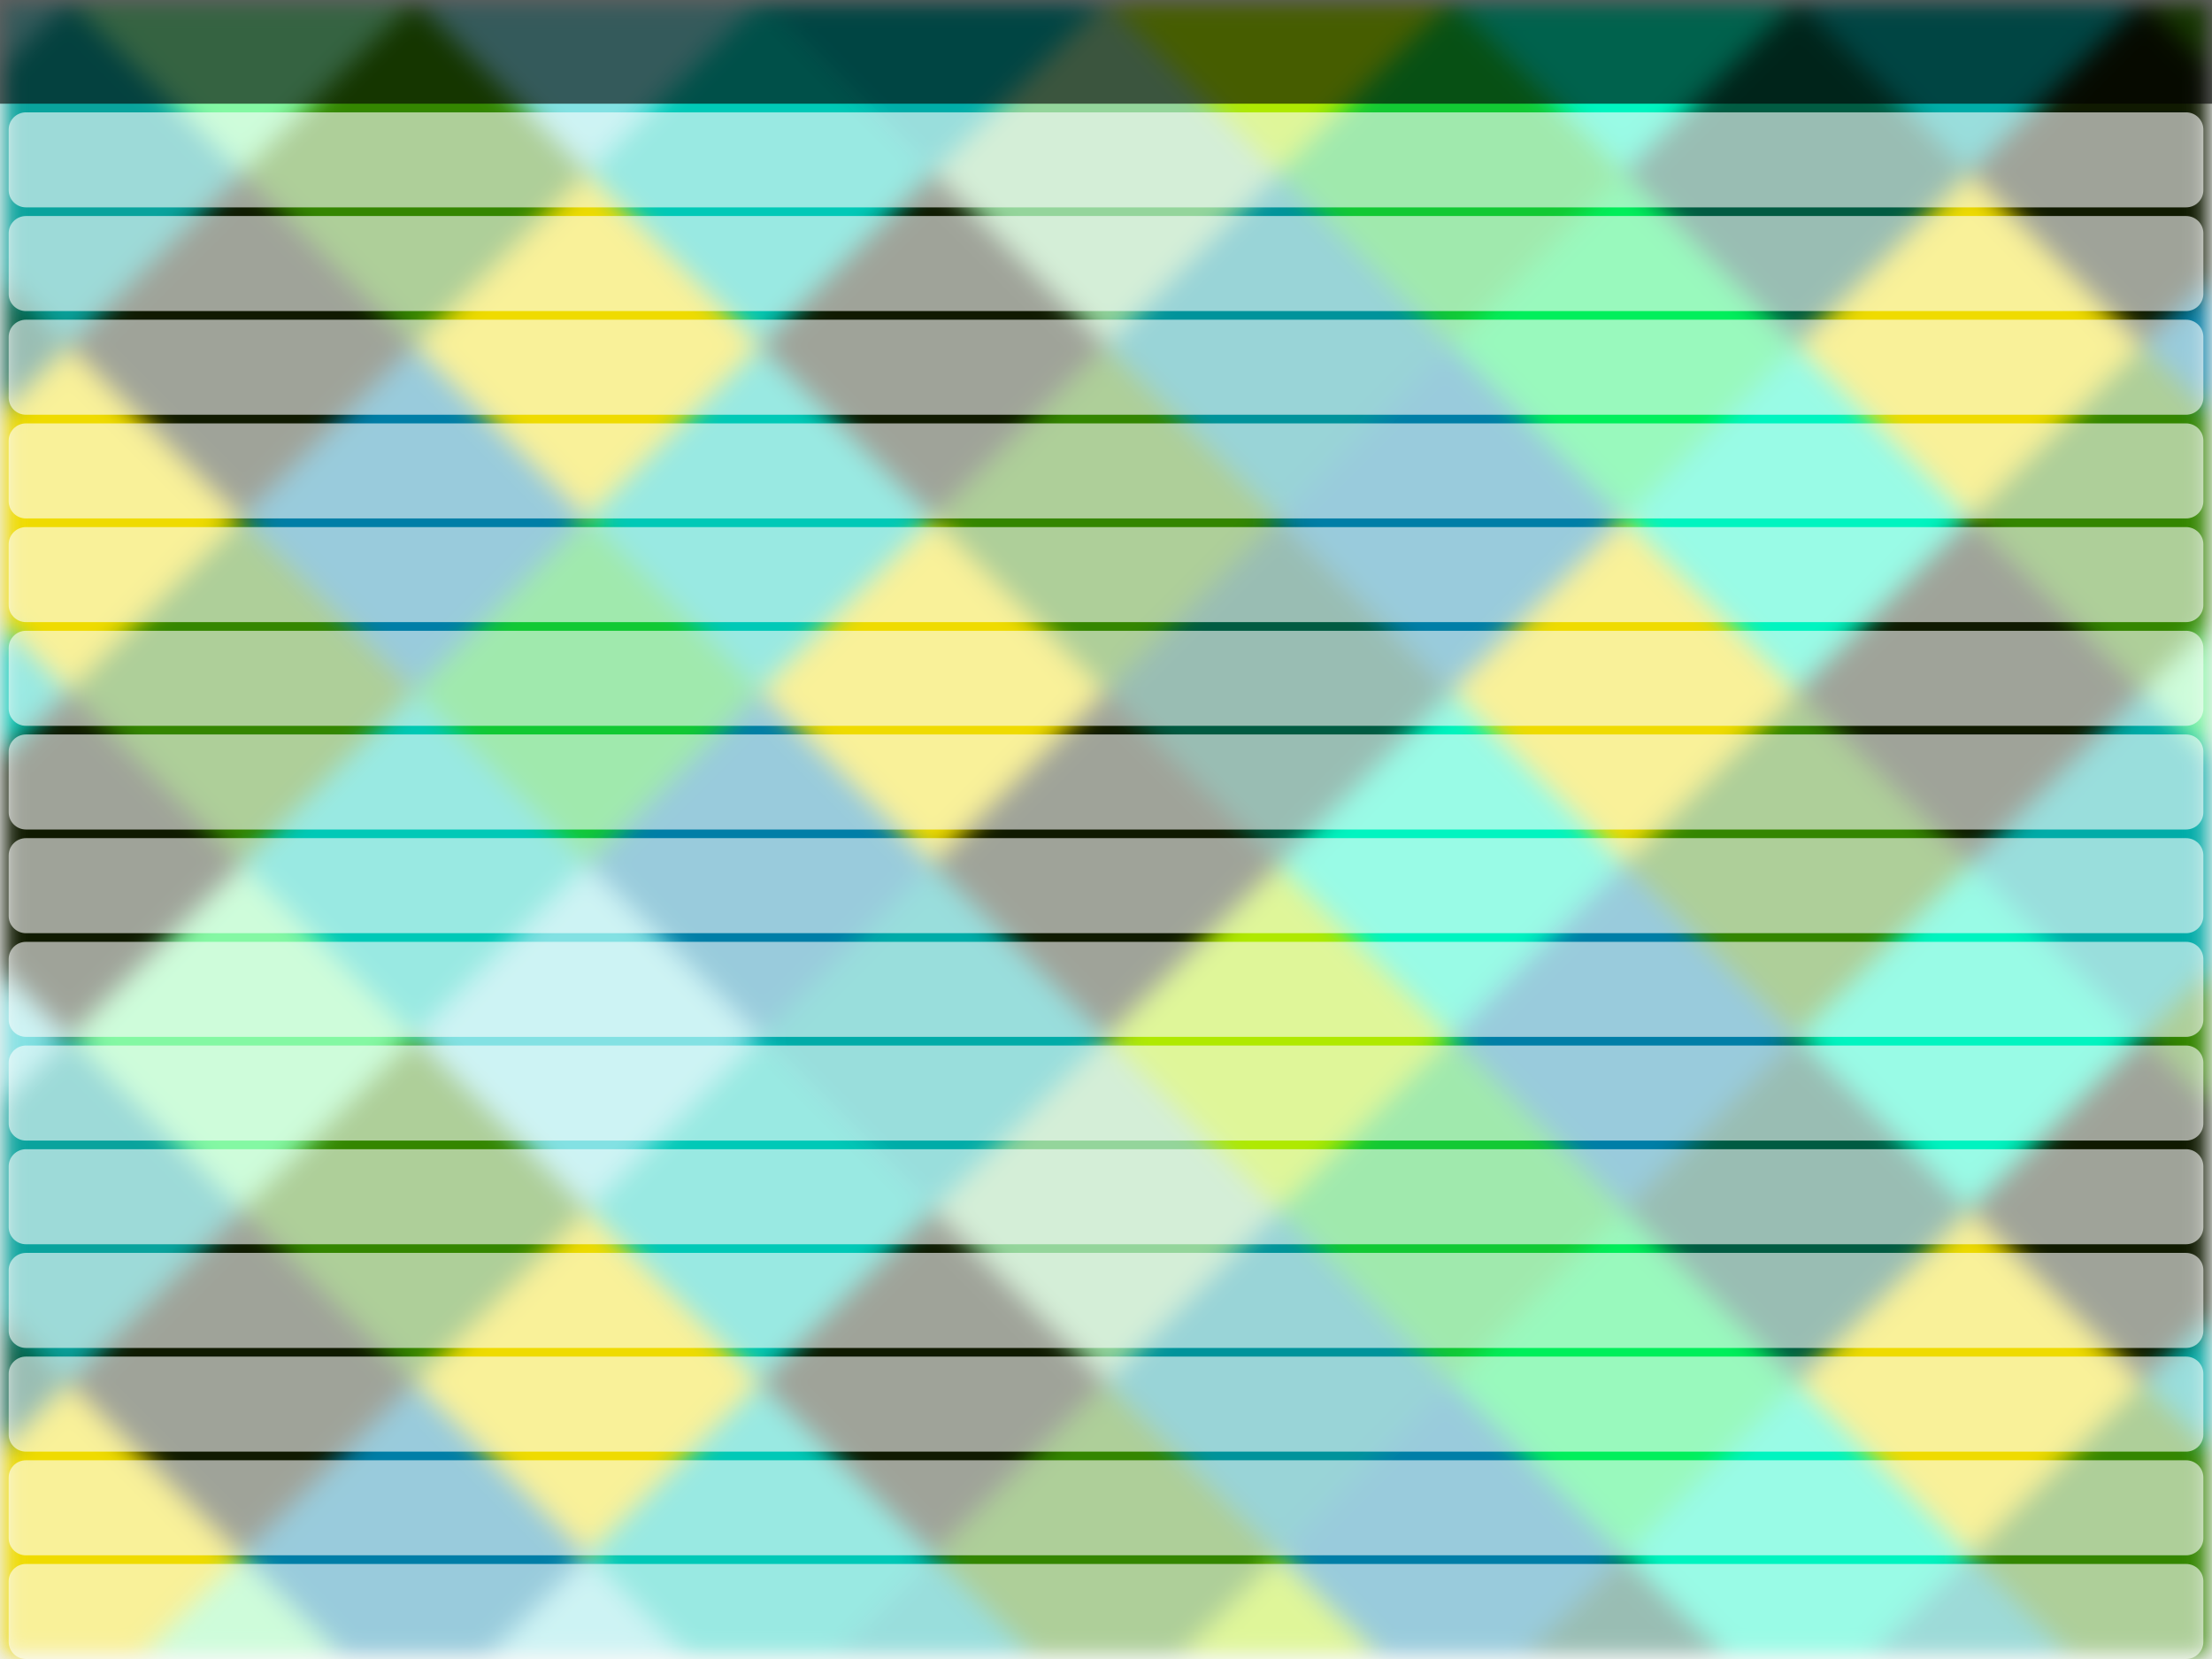
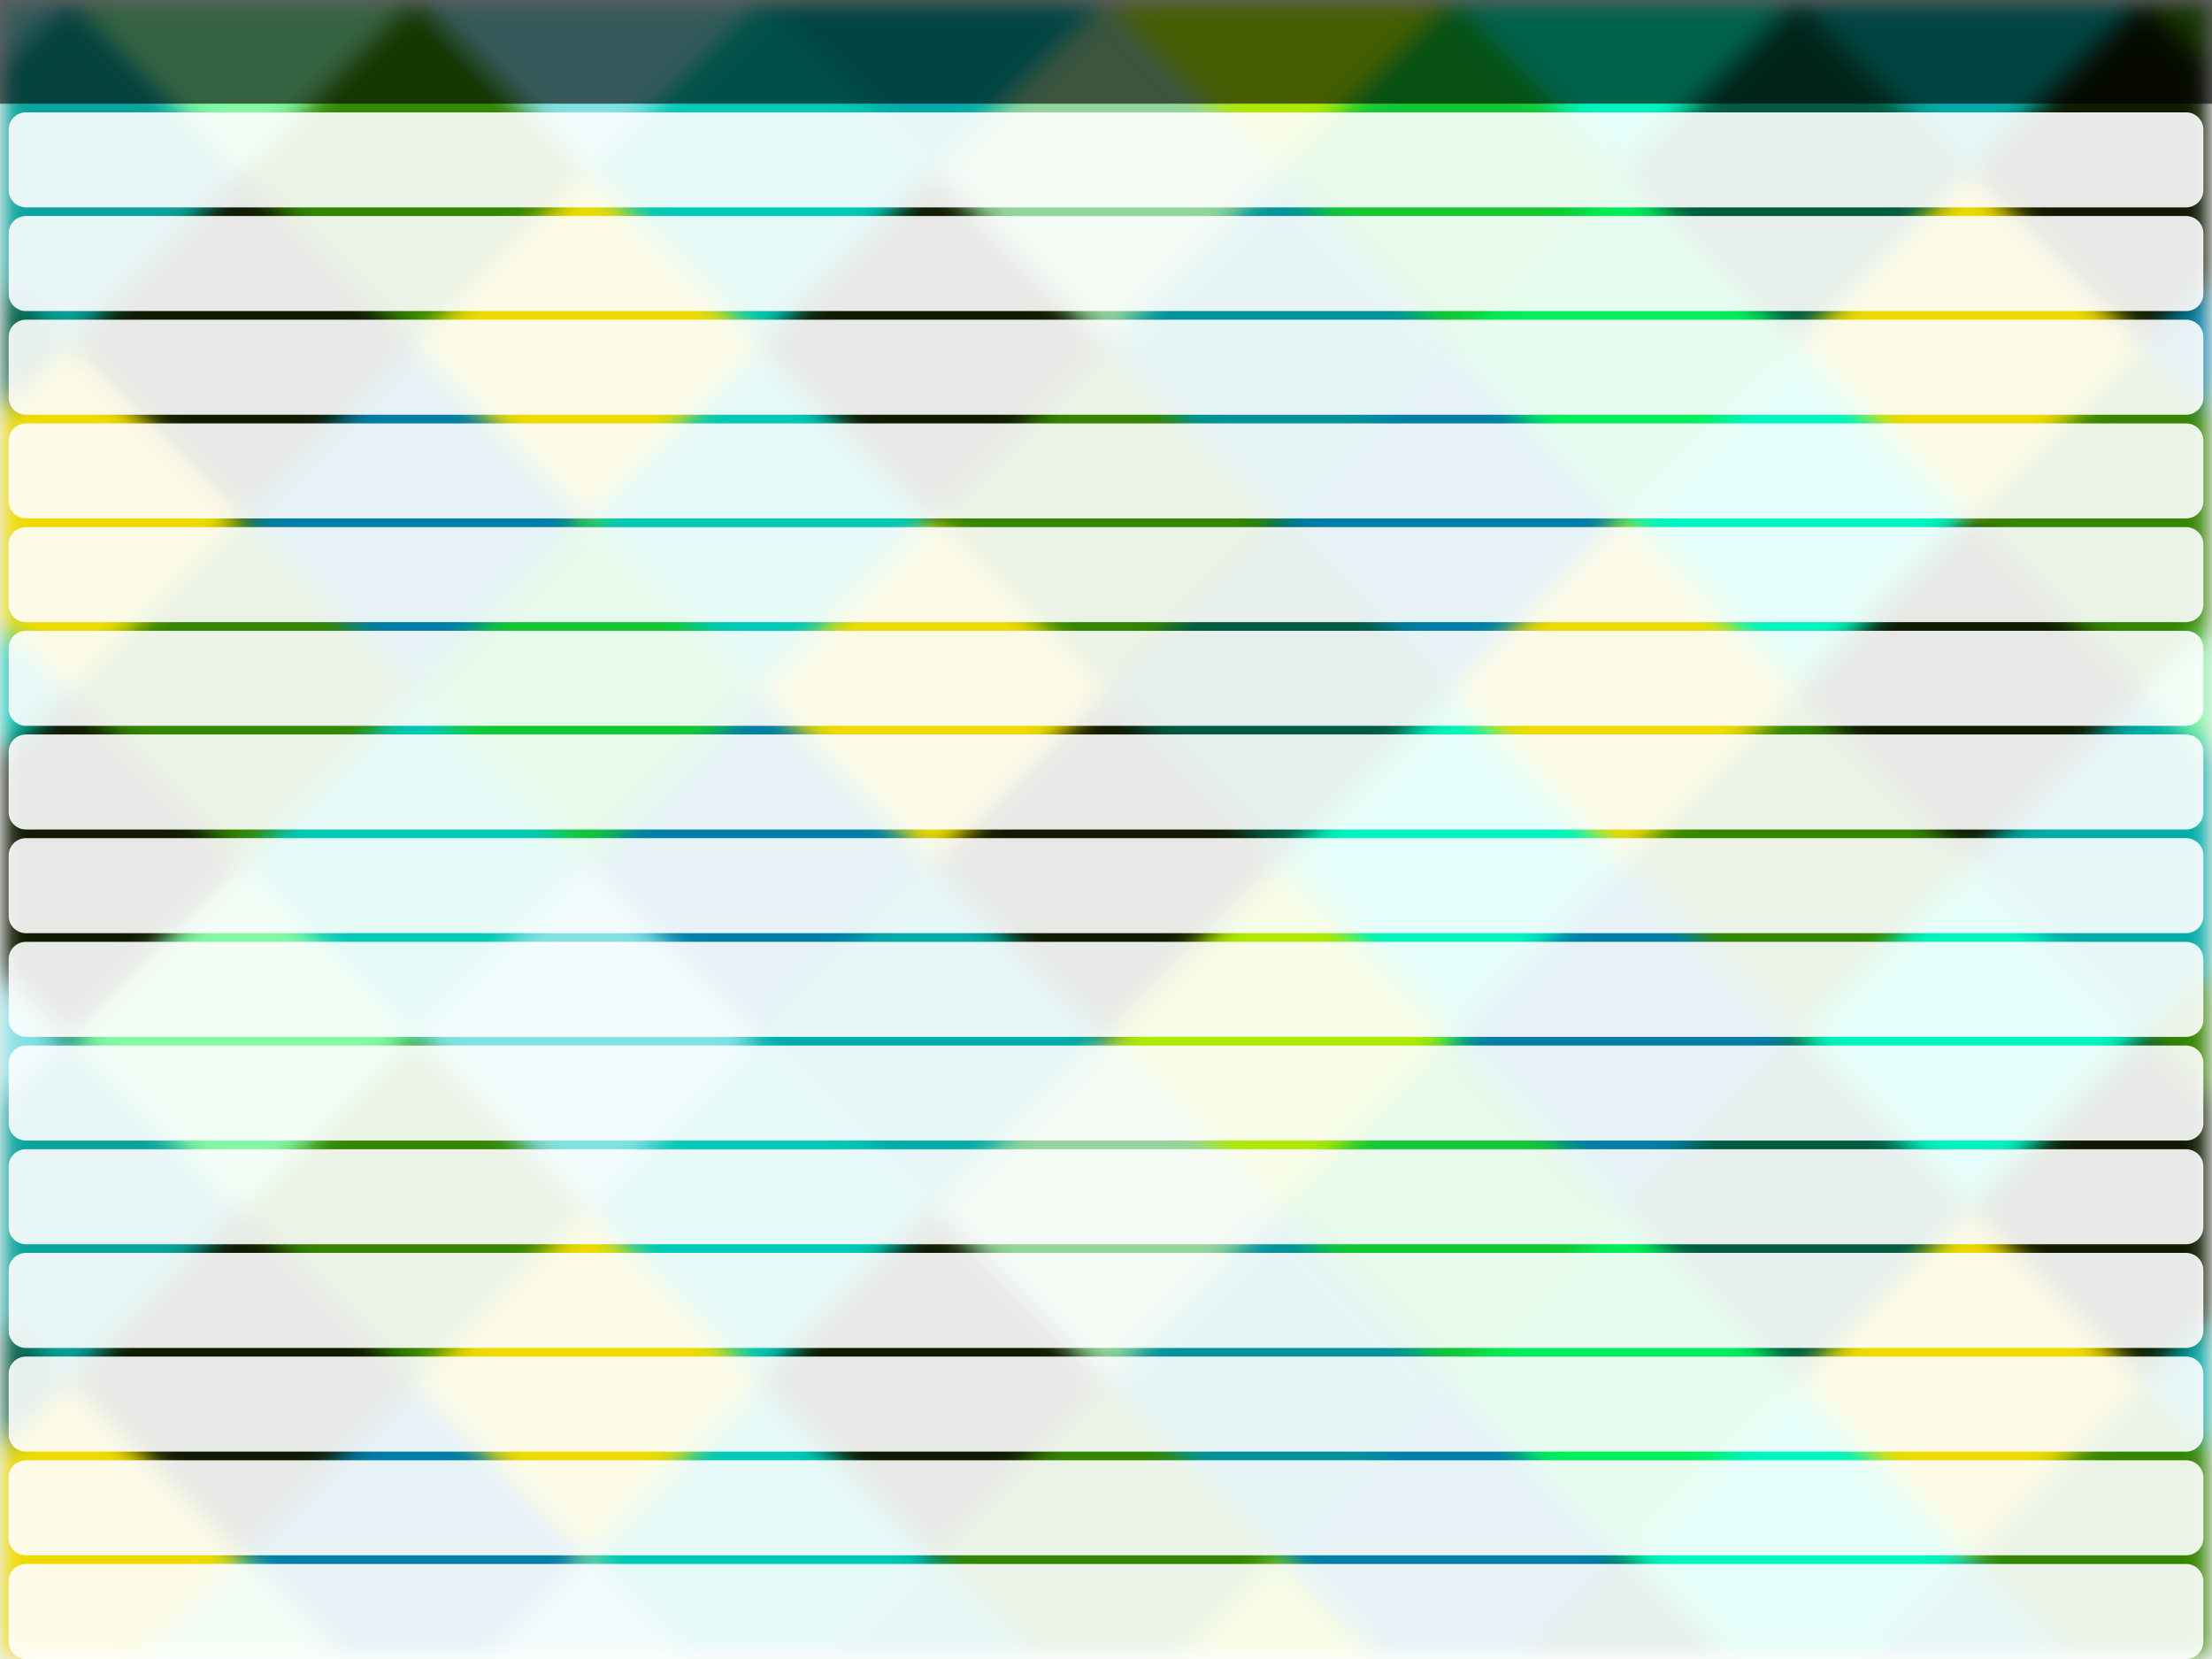
<svg xmlns="http://www.w3.org/2000/svg" width="256" height="192" viewBox="0 0 67.733 50.8" version="1.1" id="svg8">
  <defs id="defs2">
    <clipPath clipPathUnits="userSpaceOnUse" id="clipPath849">
      <rect style="opacity:0.218;fill:#0000ff;stroke-width:0.265" id="rect851" width="67.733" height="50.8" x="0" y="246.2" />
    </clipPath>
    <clipPath clipPathUnits="userSpaceOnUse" id="clipPath1369">
      <rect ry="1.852" rx="1.852" y="385.371" x="0.794" height="13.494" width="15.081" id="rect1371" style="opacity:1;fill:#ffffff;fill-opacity:1;stroke:none;stroke-width:0.5;stroke-miterlimit:4;stroke-dasharray:none" />
    </clipPath>
    <clipPath clipPathUnits="userSpaceOnUse" id="clipPath1517">
      <rect style="opacity:1;fill:#007ea7;fill-opacity:1;stroke:none;stroke-width:0.48;stroke-linecap:round;stroke-miterlimit:4;stroke-dasharray:none;stroke-opacity:1" id="rect1519" width="67.733" height="50.8" x="-7.5199102e-15" y="171.556" />
    </clipPath>
    <clipPath clipPathUnits="userSpaceOnUse" id="clipPath953">
      <rect style="opacity:0.218;fill:#0000ff;stroke-width:0.265" id="rect955" width="67.733" height="50.8" x="-2.117" y="246.2" />
    </clipPath>
    <filter style="color-interpolation-filters:sRGB" id="filter1041" x="-0.01" width="1.02" y="-0.015" height="1.029">
      <feGaussianBlur stdDeviation="0.384" id="feGaussianBlur1043" />
    </filter>
  </defs>
  <g id="layer1" transform="translate(0,-246.2)">
    <g id="g1508" transform="translate(2.116667,-6.6666666e-6)" clip-path="url(#clipPath953)" style="opacity:1;filter:url(#filter1041)">
      <g id="g1307" style="">
        <path style="fill:#00f4c0;fill-opacity:1;stroke:none;stroke-width:0.265px;stroke-linecap:butt;stroke-linejoin:miter;stroke-opacity:1" d="m 47.625,240.908 5.292,5.292 -5.292,5.292 -5.292,-5.292 z" id="path1123" />
        <path id="path1129" d="m 37.042,240.908 5.292,5.292 -5.292,5.292 L 31.75,246.2 Z" style="fill:#afe901;fill-opacity:1;stroke:none;stroke-width:0.265px;stroke-linecap:butt;stroke-linejoin:miter;stroke-opacity:1" />
        <path id="path1133" d="m 26.458,240.908 5.292,5.292 -5.292,5.292 -5.292,-5.292 z" style="fill:#00aca8;fill-opacity:1;stroke:none;stroke-width:0.265px;stroke-linecap:butt;stroke-linejoin:miter;stroke-opacity:1" />
        <path id="path1141" d="m 15.875,240.908 5.292,5.292 -5.292,5.292 -5.292,-5.292 z" style="fill:#83e1e3;fill-opacity:1;stroke:none;stroke-width:0.265px;stroke-linecap:butt;stroke-linejoin:miter;stroke-opacity:1" />
        <path id="path1145" d="m 5.292,240.908 5.292,5.292 -5.292,5.292 L 6.6666666e-8,246.2 Z" style="fill:#84f8a3;fill-opacity:1;stroke:none;stroke-width:0.265px;stroke-linecap:butt;stroke-linejoin:miter;stroke-opacity:1" />
        <path style="fill:#83e1e3;fill-opacity:1;stroke:none;stroke-width:0.265px;stroke-linecap:butt;stroke-linejoin:miter;stroke-opacity:1" d="M -5.292,240.908 3.3333333e-7,246.2 -5.292,251.492 -10.583,246.2 Z" id="path1147" />
        <path style="fill:#00aca8;fill-opacity:1;stroke:none;stroke-width:0.265px;stroke-linecap:butt;stroke-linejoin:miter;stroke-opacity:1" d="m 58.208,240.908 5.292,5.292 -5.292,5.292 -5.292,-5.292 z" id="path1153" />
        <path id="path1157" d="m 68.792,240.908 5.292,5.292 -5.292,5.292 L 63.5,246.2 Z" style="fill:#348600;fill-opacity:1;stroke:none;stroke-width:0.265px;stroke-linecap:butt;stroke-linejoin:miter;stroke-opacity:1" />
      </g>
      <g id="g1317" style="">
        <path style="fill:#09a39d;fill-opacity:1;stroke:none;stroke-width:0.265px;stroke-linecap:butt;stroke-linejoin:miter;stroke-opacity:1" d="M 0,246.2 5.292,251.492 0,256.783 -5.292,251.492 Z" id="path1115" />
        <path style="fill:#015b42;fill-opacity:1;stroke:none;stroke-width:0.265px;stroke-linecap:butt;stroke-linejoin:miter;stroke-opacity:1" d="m 52.917,246.2 5.292,5.292 -5.292,5.292 -5.292,-5.292 z" id="path1119" />
        <path id="path1125" d="m 42.333,246.2 5.292,5.292 -5.292,5.292 -5.292,-5.292 z" style="fill:#12c933;fill-opacity:1;stroke:none;stroke-width:0.265px;stroke-linecap:butt;stroke-linejoin:miter;stroke-opacity:1" />
        <path style="fill:#94d59b;fill-opacity:1;stroke:none;stroke-width:0.265px;stroke-linecap:butt;stroke-linejoin:miter;stroke-opacity:1" d="m 31.75,246.2 5.292,5.292 -5.292,5.292 -5.292,-5.292 z" id="path1131" />
        <path style="fill:#00c9b7;fill-opacity:1;stroke:none;stroke-width:0.265px;stroke-linecap:butt;stroke-linejoin:miter;stroke-opacity:1" d="m 21.167,246.2 5.292,5.292 -5.292,5.292 -5.292,-5.292 z" id="path1135" />
        <path style="fill:#348600;fill-opacity:1;stroke:none;stroke-width:0.265px;stroke-linecap:butt;stroke-linejoin:miter;stroke-opacity:1" d="m 10.583,246.2 5.292,5.292 -5.292,5.292 -5.292,-5.292 z" id="path1143" />
        <path style="fill:#101a01;fill-opacity:1;stroke:none;stroke-width:0.265px;stroke-linecap:butt;stroke-linejoin:miter;stroke-opacity:1" d="m 63.5,246.2 5.292,5.292 -5.292,5.292 -5.292,-5.292 z" id="path1155" />
        <path id="path1159" d="m 74.083,246.2 5.292,5.292 -5.292,5.292 -5.292,-5.292 z" style="fill:#015b42;fill-opacity:1;stroke:none;stroke-width:0.265px;stroke-linecap:butt;stroke-linejoin:miter;stroke-opacity:1" />
      </g>
      <g id="g1327" style="">
        <path id="path1117" d="m 68.792,251.492 5.292,5.292 -5.292,5.292 L 63.5,256.783 Z" style="fill:#007ea7;fill-opacity:1;stroke:none;stroke-width:0.265px;stroke-linecap:butt;stroke-linejoin:miter;stroke-opacity:1" />
        <path id="path1121" d="m 47.625,251.492 5.292,5.292 -5.292,5.292 -5.292,-5.292 z" style="fill:#01ef5b;fill-opacity:1;stroke:none;stroke-width:0.265px;stroke-linecap:butt;stroke-linejoin:miter;stroke-opacity:1" />
        <path style="fill:#00939b;fill-opacity:1;stroke:none;stroke-width:0.265px;stroke-linecap:butt;stroke-linejoin:miter;stroke-opacity:1" d="m 37.042,251.492 5.292,5.292 -5.292,5.292 L 31.75,256.783 Z" id="path1127" />
        <path id="path1137" d="m 15.875,251.492 5.292,5.292 -5.292,5.292 -5.292,-5.292 z" style="fill:#efdb00;fill-opacity:1;stroke:none;stroke-width:0.265px;stroke-linecap:butt;stroke-linejoin:miter;stroke-opacity:1" />
        <path style="fill:#101a01;fill-opacity:1;stroke:none;stroke-width:0.265px;stroke-linecap:butt;stroke-linejoin:miter;stroke-opacity:1" d="m 5.292,251.492 5.292,5.292 -5.292,5.292 L 6.6666666e-8,256.783 Z" id="path1139" />
        <path id="path1149" d="m 26.458,251.492 5.292,5.292 -5.292,5.292 -5.292,-5.292 z" style="fill:#101a01;fill-opacity:1;stroke:none;stroke-width:0.265px;stroke-linecap:butt;stroke-linejoin:miter;stroke-opacity:1" />
        <path style="fill:#efdb00;fill-opacity:1;stroke:none;stroke-width:0.265px;stroke-linecap:butt;stroke-linejoin:miter;stroke-opacity:1" d="m 58.208,251.492 5.292,5.292 -5.292,5.292 -5.292,-5.292 z" id="path1151" />
        <path style="fill:#015b42;fill-opacity:1;stroke:none;stroke-width:0.265px;stroke-linecap:butt;stroke-linejoin:miter;stroke-opacity:1" d="M -5.292,251.492 -1.6666665e-7,256.783 -5.292,262.075 -10.583,256.783 Z" id="path1161" />
      </g>
      <g id="g1337" style="">
        <path style="fill:#efdb00;fill-opacity:1;stroke:none;stroke-width:0.265px;stroke-linecap:butt;stroke-linejoin:miter;stroke-opacity:1" d="M 0,256.783 5.292,262.075 0,267.367 -5.292,262.075 Z" id="path1163" />
        <path style="fill:#007ea7;fill-opacity:1;stroke:none;stroke-width:0.265px;stroke-linecap:butt;stroke-linejoin:miter;stroke-opacity:1" d="m 10.583,256.783 5.292,5.292 -5.292,5.292 -5.292,-5.292 z" id="path1165" />
        <path id="path1167" d="m 21.167,256.783 5.292,5.292 -5.292,5.292 -5.292,-5.292 z" style="fill:#00c9b7;fill-opacity:1;stroke:none;stroke-width:0.265px;stroke-linecap:butt;stroke-linejoin:miter;stroke-opacity:1" />
        <path id="path1169" d="m 31.75,256.783 5.292,5.292 -5.292,5.292 -5.292,-5.292 z" style="fill:#348600;fill-opacity:1;stroke:none;stroke-width:0.265px;stroke-linecap:butt;stroke-linejoin:miter;stroke-opacity:1" />
        <path style="fill:#007ea7;fill-opacity:1;stroke:none;stroke-width:0.265px;stroke-linecap:butt;stroke-linejoin:miter;stroke-opacity:1" d="m 42.333,256.783 5.292,5.292 -5.292,5.292 -5.292,-5.292 z" id="path1171" />
        <path id="path1173" d="m 52.917,256.783 5.292,5.292 -5.292,5.292 -5.292,-5.292 z" style="fill:#00f4c0;fill-opacity:1;stroke:none;stroke-width:0.265px;stroke-linecap:butt;stroke-linejoin:miter;stroke-opacity:1" />
        <path style="fill:#348600;fill-opacity:1;stroke:none;stroke-width:0.265px;stroke-linecap:butt;stroke-linejoin:miter;stroke-opacity:1" d="m 63.5,256.783 5.292,5.292 -5.292,5.292 -5.292,-5.292 z" id="path1175" />
        <path style="fill:#00f4c0;fill-opacity:1;stroke:none;stroke-width:0.265px;stroke-linecap:butt;stroke-linejoin:miter;stroke-opacity:1" d="m 74.083,256.783 5.292,5.292 -5.292,5.292 -5.292,-5.292 z" id="path1177" />
      </g>
      <g id="g1347" style="">
        <path style="fill:#348600;fill-opacity:1;stroke:none;stroke-width:0.265px;stroke-linecap:butt;stroke-linejoin:miter;stroke-opacity:1" d="m 5.292,262.075 5.292,5.292 -5.292,5.292 L -5e-7,267.367 Z" id="path1181" />
        <path id="path1183" d="M -5.292,262.075 -1.6666667e-7,267.367 -5.292,272.658 -10.583,267.367 Z" style="fill:#00c9b7;fill-opacity:1;stroke:none;stroke-width:0.265px;stroke-linecap:butt;stroke-linejoin:miter;stroke-opacity:1" />
        <path style="fill:#12c933;fill-opacity:1;stroke:none;stroke-width:0.265px;stroke-linecap:butt;stroke-linejoin:miter;stroke-opacity:1" d="m 15.875,262.075 5.292,5.292 -5.292,5.292 -5.292,-5.292 z" id="path1185" />
        <path id="path1189" d="m 26.458,262.075 5.292,5.292 -5.292,5.292 -5.292,-5.292 z" style="fill:#efdb00;fill-opacity:1;stroke:none;stroke-width:0.265px;stroke-linecap:butt;stroke-linejoin:miter;stroke-opacity:1" />
        <path style="fill:#015b42;fill-opacity:1;stroke:none;stroke-width:0.265px;stroke-linecap:butt;stroke-linejoin:miter;stroke-opacity:1" d="m 37.042,262.075 5.292,5.292 -5.292,5.292 L 31.75,267.367 Z" id="path1191" />
        <path id="path1199" d="m 47.625,262.075 5.292,5.292 -5.292,5.292 -5.292,-5.292 z" style="fill:#efdb00;fill-opacity:1;stroke:none;stroke-width:0.265px;stroke-linecap:butt;stroke-linejoin:miter;stroke-opacity:1" />
        <path id="path1201" d="m 58.208,262.075 5.292,5.292 -5.292,5.292 -5.292,-5.292 z" style="fill:#101a01;fill-opacity:1;stroke:none;stroke-width:0.265px;stroke-linecap:butt;stroke-linejoin:miter;stroke-opacity:1" />
        <path style="fill:#84f8a3;fill-opacity:1;stroke:none;stroke-width:0.265px;stroke-linecap:butt;stroke-linejoin:miter;stroke-opacity:1" d="m 68.792,262.075 5.292,5.292 -5.292,5.292 L 63.5,267.367 Z" id="path1207" />
      </g>
      <g id="g1357" style="">
        <path style="fill:#101a01;fill-opacity:1;stroke:none;stroke-width:0.265px;stroke-linecap:butt;stroke-linejoin:miter;stroke-opacity:1" d="m -5e-7,267.367 5.292,5.292 -5.292,5.292 -5.292,-5.292 z" id="path1179" />
        <path id="path1187" d="m 10.583,267.367 5.292,5.292 -5.292,5.292 -5.292,-5.292 z" style="fill:#00c9b7;fill-opacity:1;stroke:none;stroke-width:0.265px;stroke-linecap:butt;stroke-linejoin:miter;stroke-opacity:1" />
        <path id="path1193" d="m 31.75,267.367 5.292,5.292 -5.292,5.292 -5.292,-5.292 z" style="fill:#101a01;fill-opacity:1;stroke:none;stroke-width:0.265px;stroke-linecap:butt;stroke-linejoin:miter;stroke-opacity:1" />
        <path style="fill:#007ea7;fill-opacity:1;stroke:none;stroke-width:0.265px;stroke-linecap:butt;stroke-linejoin:miter;stroke-opacity:1" d="m 21.167,267.367 5.292,5.292 -5.292,5.292 -5.292,-5.292 z" id="path1195" />
        <path id="path1197" d="m 42.333,267.367 5.292,5.292 -5.292,5.292 -5.292,-5.292 z" style="fill:#00f4c0;fill-opacity:1;stroke:none;stroke-width:0.265px;stroke-linecap:butt;stroke-linejoin:miter;stroke-opacity:1" />
        <path style="fill:#348600;fill-opacity:1;stroke:none;stroke-width:0.265px;stroke-linecap:butt;stroke-linejoin:miter;stroke-opacity:1" d="m 52.917,267.367 5.292,5.292 -5.292,5.292 -5.292,-5.292 z" id="path1203" />
        <path style="fill:#00aca8;fill-opacity:1;stroke:none;stroke-width:0.265px;stroke-linecap:butt;stroke-linejoin:miter;stroke-opacity:1" d="m 63.5,267.367 5.292,5.292 -5.292,5.292 -5.292,-5.292 z" id="path1205" />
        <path style="fill:#12c933;fill-opacity:1;stroke:none;stroke-width:0.265px;stroke-linecap:butt;stroke-linejoin:miter;stroke-opacity:1" d="m 74.083,267.367 5.292,5.292 -5.292,5.292 -5.292,-5.292 z" id="path1209" />
      </g>
      <g id="g1377" style="">
        <path id="path1211" d="M 3.3333334e-8,277.95 5.292,283.242 3.3333334e-8,288.533 -5.292,283.242 Z" style="fill:#09a39d;fill-opacity:1;stroke:none;stroke-width:0.265px;stroke-linecap:butt;stroke-linejoin:miter;stroke-opacity:1" />
        <path id="path1213" d="m 52.917,277.95 5.292,5.292 -5.292,5.292 -5.292,-5.292 z" style="fill:#015b42;fill-opacity:1;stroke:none;stroke-width:0.265px;stroke-linecap:butt;stroke-linejoin:miter;stroke-opacity:1" />
        <path style="fill:#12c933;fill-opacity:1;stroke:none;stroke-width:0.265px;stroke-linecap:butt;stroke-linejoin:miter;stroke-opacity:1" d="m 42.333,277.95 5.292,5.292 -5.292,5.292 -5.292,-5.292 z" id="path1219" />
        <path id="path1225" d="m 31.75,277.95 5.292,5.292 -5.292,5.292 -5.292,-5.292 z" style="fill:#94d59b;fill-opacity:1;stroke:none;stroke-width:0.265px;stroke-linecap:butt;stroke-linejoin:miter;stroke-opacity:1" />
        <path id="path1229" d="m 21.167,277.95 5.292,5.292 -5.292,5.292 -5.292,-5.292 z" style="fill:#00c9b7;fill-opacity:1;stroke:none;stroke-width:0.265px;stroke-linecap:butt;stroke-linejoin:miter;stroke-opacity:1" />
        <path id="path1237" d="m 10.583,277.95 5.292,5.292 -5.292,5.292 -5.292,-5.292 z" style="fill:#348600;fill-opacity:1;stroke:none;stroke-width:0.265px;stroke-linecap:butt;stroke-linejoin:miter;stroke-opacity:1" />
        <path id="path1249" d="m 63.5,277.95 5.292,5.292 L 63.5,288.533 58.208,283.242 Z" style="fill:#101a01;fill-opacity:1;stroke:none;stroke-width:0.265px;stroke-linecap:butt;stroke-linejoin:miter;stroke-opacity:1" />
        <path style="fill:#015b42;fill-opacity:1;stroke:none;stroke-width:0.265px;stroke-linecap:butt;stroke-linejoin:miter;stroke-opacity:1" d="m 74.083,277.95 5.292,5.292 -5.292,5.292 -5.292,-5.292 z" id="path1253" />
      </g>
      <g id="g1387" style="">
        <path style="fill:#01ef5b;fill-opacity:1;stroke:none;stroke-width:0.265px;stroke-linecap:butt;stroke-linejoin:miter;stroke-opacity:1" d="m 47.625,283.242 5.292,5.292 -5.292,5.292 -5.292,-5.292 z" id="path1215" />
        <path id="path1221" d="m 37.042,283.242 5.292,5.292 -5.292,5.292 -5.292,-5.292 z" style="fill:#00939b;fill-opacity:1;stroke:none;stroke-width:0.265px;stroke-linecap:butt;stroke-linejoin:miter;stroke-opacity:1" />
        <path style="fill:#efdb00;fill-opacity:1;stroke:none;stroke-width:0.265px;stroke-linecap:butt;stroke-linejoin:miter;stroke-opacity:1" d="m 15.875,283.242 5.292,5.292 -5.292,5.292 -5.292,-5.292 z" id="path1231" />
        <path id="path1233" d="m 5.292,283.242 5.292,5.292 -5.292,5.292 L 1.3333333e-7,288.533 Z" style="fill:#101a01;fill-opacity:1;stroke:none;stroke-width:0.265px;stroke-linecap:butt;stroke-linejoin:miter;stroke-opacity:1" />
        <path style="fill:#101a01;fill-opacity:1;stroke:none;stroke-width:0.265px;stroke-linecap:butt;stroke-linejoin:miter;stroke-opacity:1" d="m 26.458,283.242 5.292,5.292 -5.292,5.292 -5.292,-5.292 z" id="path1243" />
        <path id="path1245" d="m 58.208,283.242 5.292,5.292 -5.292,5.292 -5.292,-5.292 z" style="fill:#efdb00;fill-opacity:1;stroke:none;stroke-width:0.265px;stroke-linecap:butt;stroke-linejoin:miter;stroke-opacity:1" />
        <path id="path1247" d="m 68.792,283.242 5.292,5.292 -5.292,5.292 L 63.5,288.533 Z" style="fill:#00aca8;fill-opacity:1;stroke:none;stroke-width:0.265px;stroke-linecap:butt;stroke-linejoin:miter;stroke-opacity:1" />
        <path id="path1255" d="M -5.292,283.242 -1.6666667e-7,288.533 -5.292,293.825 -10.583,288.533 Z" style="fill:#015b42;fill-opacity:1;stroke:none;stroke-width:0.265px;stroke-linecap:butt;stroke-linejoin:miter;stroke-opacity:1" />
      </g>
      <g id="g1367" style="">
        <path style="fill:#afe901;fill-opacity:1;stroke:none;stroke-width:0.265px;stroke-linecap:butt;stroke-linejoin:miter;stroke-opacity:1" d="m 37.042,272.658 5.292,5.292 -5.292,5.292 -5.292,-5.292 z" id="path1223" />
        <path style="fill:#00aca8;fill-opacity:1;stroke:none;stroke-width:0.265px;stroke-linecap:butt;stroke-linejoin:miter;stroke-opacity:1" d="m 26.458,272.658 5.292,5.292 -5.292,5.292 -5.292,-5.292 z" id="path1227" />
        <path style="fill:#83e1e3;fill-opacity:1;stroke:none;stroke-width:0.265px;stroke-linecap:butt;stroke-linejoin:miter;stroke-opacity:1" d="m 15.875,272.658 5.292,5.292 -5.292,5.292 -5.292,-5.292 z" id="path1235" />
        <path style="fill:#84f8a3;fill-opacity:1;stroke:none;stroke-width:0.265px;stroke-linecap:butt;stroke-linejoin:miter;stroke-opacity:1" d="m 5.292,272.658 5.292,5.292 -5.292,5.292 L 1.3333333e-7,277.95 Z" id="path1239" />
        <path id="path1241" d="M -5.292,272.658 3.3333333e-7,277.95 -5.292,283.242 -10.583,277.95 Z" style="fill:#83e1e3;fill-opacity:1;stroke:none;stroke-width:0.265px;stroke-linecap:butt;stroke-linejoin:miter;stroke-opacity:1" />
        <path style="fill:#348600;fill-opacity:1;stroke:none;stroke-width:0.265px;stroke-linecap:butt;stroke-linejoin:miter;stroke-opacity:1" d="m 68.792,272.658 5.292,5.292 -5.292,5.292 -5.292,-5.292 z" id="path1251" />
        <path id="path1271" d="m 58.208,272.658 5.292,5.292 -5.292,5.292 -5.292,-5.292 z" style="fill:#00f4c0;fill-opacity:1;stroke:none;stroke-width:0.265px;stroke-linecap:butt;stroke-linejoin:miter;stroke-opacity:1" />
        <path id="path1291" d="m 47.625,272.658 5.292,5.292 -5.292,5.292 -5.292,-5.292 z" style="fill:#007ea7;fill-opacity:1;stroke:none;stroke-width:0.265px;stroke-linecap:butt;stroke-linejoin:miter;stroke-opacity:1" />
      </g>
      <g id="g1407" style="">
        <path id="path1273" d="m 47.625,293.825 5.292,5.292 -5.292,5.292 -5.292,-5.292 z" style="fill:#015b42;fill-opacity:1;stroke:none;stroke-width:0.265px;stroke-linecap:butt;stroke-linejoin:miter;stroke-opacity:1" />
        <path id="path1277" d="m 37.042,293.825 5.292,5.292 -5.292,5.292 -5.292,-5.292 z" style="fill:#afe901;fill-opacity:1;stroke:none;stroke-width:0.265px;stroke-linecap:butt;stroke-linejoin:miter;stroke-opacity:1" />
        <path id="path1279" d="m 26.458,293.825 5.292,5.292 -5.292,5.292 -5.292,-5.292 z" style="fill:#00aca8;fill-opacity:1;stroke:none;stroke-width:0.265px;stroke-linecap:butt;stroke-linejoin:miter;stroke-opacity:1" />
        <path id="path1281" d="m 15.875,293.825 5.292,5.292 -5.292,5.292 -5.292,-5.292 z" style="fill:#83e1e3;fill-opacity:1;stroke:none;stroke-width:0.265px;stroke-linecap:butt;stroke-linejoin:miter;stroke-opacity:1" />
        <path id="path1283" d="m 5.292,293.825 5.292,5.292 L 5.292,304.408 4.6666665e-7,299.117 Z" style="fill:#84f8a3;fill-opacity:1;stroke:none;stroke-width:0.265px;stroke-linecap:butt;stroke-linejoin:miter;stroke-opacity:1" />
        <path style="fill:#83e1e3;fill-opacity:1;stroke:none;stroke-width:0.265px;stroke-linecap:butt;stroke-linejoin:miter;stroke-opacity:1" d="M -5.292,293.825 6.6666665e-7,299.117 -5.292,304.408 -10.583,299.117 Z" id="path1285" />
        <path style="fill:#09a39d;fill-opacity:1;stroke:none;stroke-width:0.265px;stroke-linecap:butt;stroke-linejoin:miter;stroke-opacity:1" d="m 58.208,293.825 5.292,5.292 -5.292,5.292 -5.292,-5.292 z" id="path1293" />
        <path style="fill:#007ea7;fill-opacity:1;stroke:none;stroke-width:0.265px;stroke-linecap:butt;stroke-linejoin:miter;stroke-opacity:1" d="m 68.792,293.825 5.292,5.292 -5.292,5.292 L 63.5,299.117 Z" id="path1295" />
      </g>
      <g id="g1397" style="">
        <path id="path1257" d="M 3.3333334e-8,288.533 5.292,293.825 3.3333334e-8,299.117 -5.292,293.825 Z" style="fill:#efdb00;fill-opacity:1;stroke:none;stroke-width:0.265px;stroke-linecap:butt;stroke-linejoin:miter;stroke-opacity:1" />
        <path id="path1259" d="m 10.583,288.533 5.292,5.292 -5.292,5.292 -5.292,-5.292 z" style="fill:#007ea7;fill-opacity:1;stroke:none;stroke-width:0.265px;stroke-linecap:butt;stroke-linejoin:miter;stroke-opacity:1" />
        <path style="fill:#00c9b7;fill-opacity:1;stroke:none;stroke-width:0.265px;stroke-linecap:butt;stroke-linejoin:miter;stroke-opacity:1" d="m 21.167,288.533 5.292,5.292 -5.292,5.292 -5.292,-5.292 z" id="path1261" />
        <path style="fill:#348600;fill-opacity:1;stroke:none;stroke-width:0.265px;stroke-linecap:butt;stroke-linejoin:miter;stroke-opacity:1" d="m 31.75,288.533 5.292,5.292 -5.292,5.292 -5.292,-5.292 z" id="path1263" />
        <path id="path1265" d="m 42.333,288.533 5.292,5.292 -5.292,5.292 -5.292,-5.292 z" style="fill:#007ea7;fill-opacity:1;stroke:none;stroke-width:0.265px;stroke-linecap:butt;stroke-linejoin:miter;stroke-opacity:1" />
        <path style="fill:#00f4c0;fill-opacity:1;stroke:none;stroke-width:0.265px;stroke-linecap:butt;stroke-linejoin:miter;stroke-opacity:1" d="m 52.917,288.533 5.292,5.292 -5.292,5.292 -5.292,-5.292 z" id="path1267" />
        <path id="path1269" d="m 63.5,288.533 5.292,5.292 -5.292,5.292 -5.292,-5.292 z" style="fill:#348600;fill-opacity:1;stroke:none;stroke-width:0.265px;stroke-linecap:butt;stroke-linejoin:miter;stroke-opacity:1" />
        <path id="path1297" d="m 74.083,288.533 5.292,5.292 -5.292,5.292 -5.292,-5.292 z" style="fill:#12c933;fill-opacity:1;stroke:none;stroke-width:0.265px;stroke-linecap:butt;stroke-linejoin:miter;stroke-opacity:1" />
      </g>
    </g>
    <rect style="opacity:0.6;fill:#000000;fill-opacity:1;stroke:none;stroke-width:0.5;stroke-linecap:round;stroke-miterlimit:4;stroke-dasharray:none;stroke-opacity:1" id="rect1164" width="67.733" height="3.175" x="0" y="246.2" rx="5.6843419e-14" ry="5.6843419e-14" />
-     <rect ry="0.529" rx="0.529" y="249.64" x="0.265" height="2.91" width="67.204" id="rect985" style="opacity:0.6;fill:#ffffff;fill-opacity:1;stroke:none;stroke-width:0.5;stroke-linecap:round;stroke-miterlimit:4;stroke-dasharray:none;stroke-opacity:1" />
-     <rect style="opacity:0.6;fill:#ffffff;fill-opacity:1;stroke:none;stroke-width:0.5;stroke-linecap:round;stroke-miterlimit:4;stroke-dasharray:none;stroke-opacity:1" id="rect987" width="67.204" height="2.91" x="0.265" y="252.815" rx="0.529" ry="0.529" />
-     <rect ry="0.529" rx="0.529" y="255.99" x="0.265" height="2.91" width="67.204" id="rect989" style="opacity:0.6;fill:#ffffff;fill-opacity:1;stroke:none;stroke-width:0.5;stroke-linecap:round;stroke-miterlimit:4;stroke-dasharray:none;stroke-opacity:1" />
-     <rect style="opacity:0.6;fill:#ffffff;fill-opacity:1;stroke:none;stroke-width:0.5;stroke-linecap:round;stroke-miterlimit:4;stroke-dasharray:none;stroke-opacity:1" id="rect991" width="67.204" height="2.91" x="0.265" y="259.165" rx="0.529" ry="0.529" />
-     <rect ry="0.529" rx="0.529" y="262.34" x="0.265" height="2.91" width="67.204" id="rect993" style="opacity:0.6;fill:#ffffff;fill-opacity:1;stroke:none;stroke-width:0.5;stroke-linecap:round;stroke-miterlimit:4;stroke-dasharray:none;stroke-opacity:1" />
-     <rect style="opacity:0.6;fill:#ffffff;fill-opacity:1;stroke:none;stroke-width:0.5;stroke-linecap:round;stroke-miterlimit:4;stroke-dasharray:none;stroke-opacity:1" id="rect995" width="67.204" height="2.91" x="0.265" y="265.515" rx="0.529" ry="0.529" />
-     <rect ry="0.529" rx="0.529" y="268.69" x="0.265" height="2.91" width="67.204" id="rect997" style="opacity:0.6;fill:#ffffff;fill-opacity:1;stroke:none;stroke-width:0.5;stroke-linecap:round;stroke-miterlimit:4;stroke-dasharray:none;stroke-opacity:1" />
-     <rect style="opacity:0.6;fill:#ffffff;fill-opacity:1;stroke:none;stroke-width:0.5;stroke-linecap:round;stroke-miterlimit:4;stroke-dasharray:none;stroke-opacity:1" id="rect999" width="67.204" height="2.91" x="0.265" y="271.865" rx="0.529" ry="0.529" />
-     <rect ry="0.529" rx="0.529" y="275.04" x="0.265" height="2.91" width="67.204" id="rect1001" style="opacity:0.6;fill:#ffffff;fill-opacity:1;stroke:none;stroke-width:0.5;stroke-linecap:round;stroke-miterlimit:4;stroke-dasharray:none;stroke-opacity:1" />
-     <rect style="opacity:0.6;fill:#ffffff;fill-opacity:1;stroke:none;stroke-width:0.5;stroke-linecap:round;stroke-miterlimit:4;stroke-dasharray:none;stroke-opacity:1" id="rect1003" width="67.204" height="2.91" x="0.265" y="278.215" rx="0.529" ry="0.529" />
-     <rect ry="0.529" rx="0.529" y="281.39" x="0.265" height="2.91" width="67.204" id="rect1005" style="opacity:0.6;fill:#ffffff;fill-opacity:1;stroke:none;stroke-width:0.5;stroke-linecap:round;stroke-miterlimit:4;stroke-dasharray:none;stroke-opacity:1" />
-     <rect style="opacity:0.6;fill:#ffffff;fill-opacity:1;stroke:none;stroke-width:0.5;stroke-linecap:round;stroke-miterlimit:4;stroke-dasharray:none;stroke-opacity:1" id="rect1007" width="67.204" height="2.91" x="0.265" y="284.565" rx="0.529" ry="0.529" />
-     <rect ry="0.529" rx="0.529" y="287.74" x="0.265" height="2.91" width="67.204" id="rect1009" style="opacity:0.6;fill:#ffffff;fill-opacity:1;stroke:none;stroke-width:0.5;stroke-linecap:round;stroke-miterlimit:4;stroke-dasharray:none;stroke-opacity:1" />
-     <rect style="opacity:0.6;fill:#ffffff;fill-opacity:1;stroke:none;stroke-width:0.5;stroke-linecap:round;stroke-miterlimit:4;stroke-dasharray:none;stroke-opacity:1" id="rect1011" width="67.204" height="2.91" x="0.265" y="290.915" rx="0.529" ry="0.529" />
-     <rect ry="0.529" rx="0.529" y="294.09" x="0.265" height="2.91" width="67.204" id="rect1013" style="opacity:0.6;fill:#ffffff;fill-opacity:1;stroke:none;stroke-width:0.5;stroke-linecap:round;stroke-miterlimit:4;stroke-dasharray:none;stroke-opacity:1" />
+     <rect ry="0.529" rx="0.529" y="249.64" x="0.265" height="2.91" width="67.204" id="rect985" style="opacity:0.9;fill:#ffffff;fill-opacity:1;stroke:none;stroke-width:0.5;stroke-linecap:round;stroke-miterlimit:4;stroke-dasharray:none;stroke-opacity:1" />
+     <rect style="opacity:0.9;fill:#ffffff;fill-opacity:1;stroke:none;stroke-width:0.5;stroke-linecap:round;stroke-miterlimit:4;stroke-dasharray:none;stroke-opacity:1" id="rect987" width="67.204" height="2.91" x="0.265" y="252.815" rx="0.529" ry="0.529" />
+     <rect ry="0.529" rx="0.529" y="255.99" x="0.265" height="2.91" width="67.204" id="rect989" style="opacity:0.9;fill:#ffffff;fill-opacity:1;stroke:none;stroke-width:0.5;stroke-linecap:round;stroke-miterlimit:4;stroke-dasharray:none;stroke-opacity:1" />
+     <rect style="opacity:0.9;fill:#ffffff;fill-opacity:1;stroke:none;stroke-width:0.5;stroke-linecap:round;stroke-miterlimit:4;stroke-dasharray:none;stroke-opacity:1" id="rect991" width="67.204" height="2.91" x="0.265" y="259.165" rx="0.529" ry="0.529" />
+     <rect ry="0.529" rx="0.529" y="262.34" x="0.265" height="2.91" width="67.204" id="rect993" style="opacity:0.9;fill:#ffffff;fill-opacity:1;stroke:none;stroke-width:0.5;stroke-linecap:round;stroke-miterlimit:4;stroke-dasharray:none;stroke-opacity:1" />
+     <rect style="opacity:0.9;fill:#ffffff;fill-opacity:1;stroke:none;stroke-width:0.5;stroke-linecap:round;stroke-miterlimit:4;stroke-dasharray:none;stroke-opacity:1" id="rect995" width="67.204" height="2.91" x="0.265" y="265.515" rx="0.529" ry="0.529" />
+     <rect ry="0.529" rx="0.529" y="268.69" x="0.265" height="2.91" width="67.204" id="rect997" style="opacity:0.9;fill:#ffffff;fill-opacity:1;stroke:none;stroke-width:0.5;stroke-linecap:round;stroke-miterlimit:4;stroke-dasharray:none;stroke-opacity:1" />
+     <rect style="opacity:0.9;fill:#ffffff;fill-opacity:1;stroke:none;stroke-width:0.5;stroke-linecap:round;stroke-miterlimit:4;stroke-dasharray:none;stroke-opacity:1" id="rect999" width="67.204" height="2.91" x="0.265" y="271.865" rx="0.529" ry="0.529" />
+     <rect ry="0.529" rx="0.529" y="275.04" x="0.265" height="2.91" width="67.204" id="rect1001" style="opacity:0.9;fill:#ffffff;fill-opacity:1;stroke:none;stroke-width:0.5;stroke-linecap:round;stroke-miterlimit:4;stroke-dasharray:none;stroke-opacity:1" />
+     <rect style="opacity:0.9;fill:#ffffff;fill-opacity:1;stroke:none;stroke-width:0.5;stroke-linecap:round;stroke-miterlimit:4;stroke-dasharray:none;stroke-opacity:1" id="rect1003" width="67.204" height="2.91" x="0.265" y="278.215" rx="0.529" ry="0.529" />
+     <rect ry="0.529" rx="0.529" y="281.39" x="0.265" height="2.91" width="67.204" id="rect1005" style="opacity:0.9;fill:#ffffff;fill-opacity:1;stroke:none;stroke-width:0.5;stroke-linecap:round;stroke-miterlimit:4;stroke-dasharray:none;stroke-opacity:1" />
+     <rect style="opacity:0.9;fill:#ffffff;fill-opacity:1;stroke:none;stroke-width:0.5;stroke-linecap:round;stroke-miterlimit:4;stroke-dasharray:none;stroke-opacity:1" id="rect1007" width="67.204" height="2.91" x="0.265" y="284.565" rx="0.529" ry="0.529" />
+     <rect ry="0.529" rx="0.529" y="287.74" x="0.265" height="2.91" width="67.204" id="rect1009" style="opacity:0.9;fill:#ffffff;fill-opacity:1;stroke:none;stroke-width:0.5;stroke-linecap:round;stroke-miterlimit:4;stroke-dasharray:none;stroke-opacity:1" />
+     <rect style="opacity:0.9;fill:#ffffff;fill-opacity:1;stroke:none;stroke-width:0.5;stroke-linecap:round;stroke-miterlimit:4;stroke-dasharray:none;stroke-opacity:1" id="rect1011" width="67.204" height="2.91" x="0.265" y="290.915" rx="0.529" ry="0.529" />
+     <rect ry="0.529" rx="0.529" y="294.09" x="0.265" height="2.91" width="67.204" id="rect1013" style="opacity:0.9;fill:#ffffff;fill-opacity:1;stroke:none;stroke-width:0.5;stroke-linecap:round;stroke-miterlimit:4;stroke-dasharray:none;stroke-opacity:1" />
  </g>
</svg>
